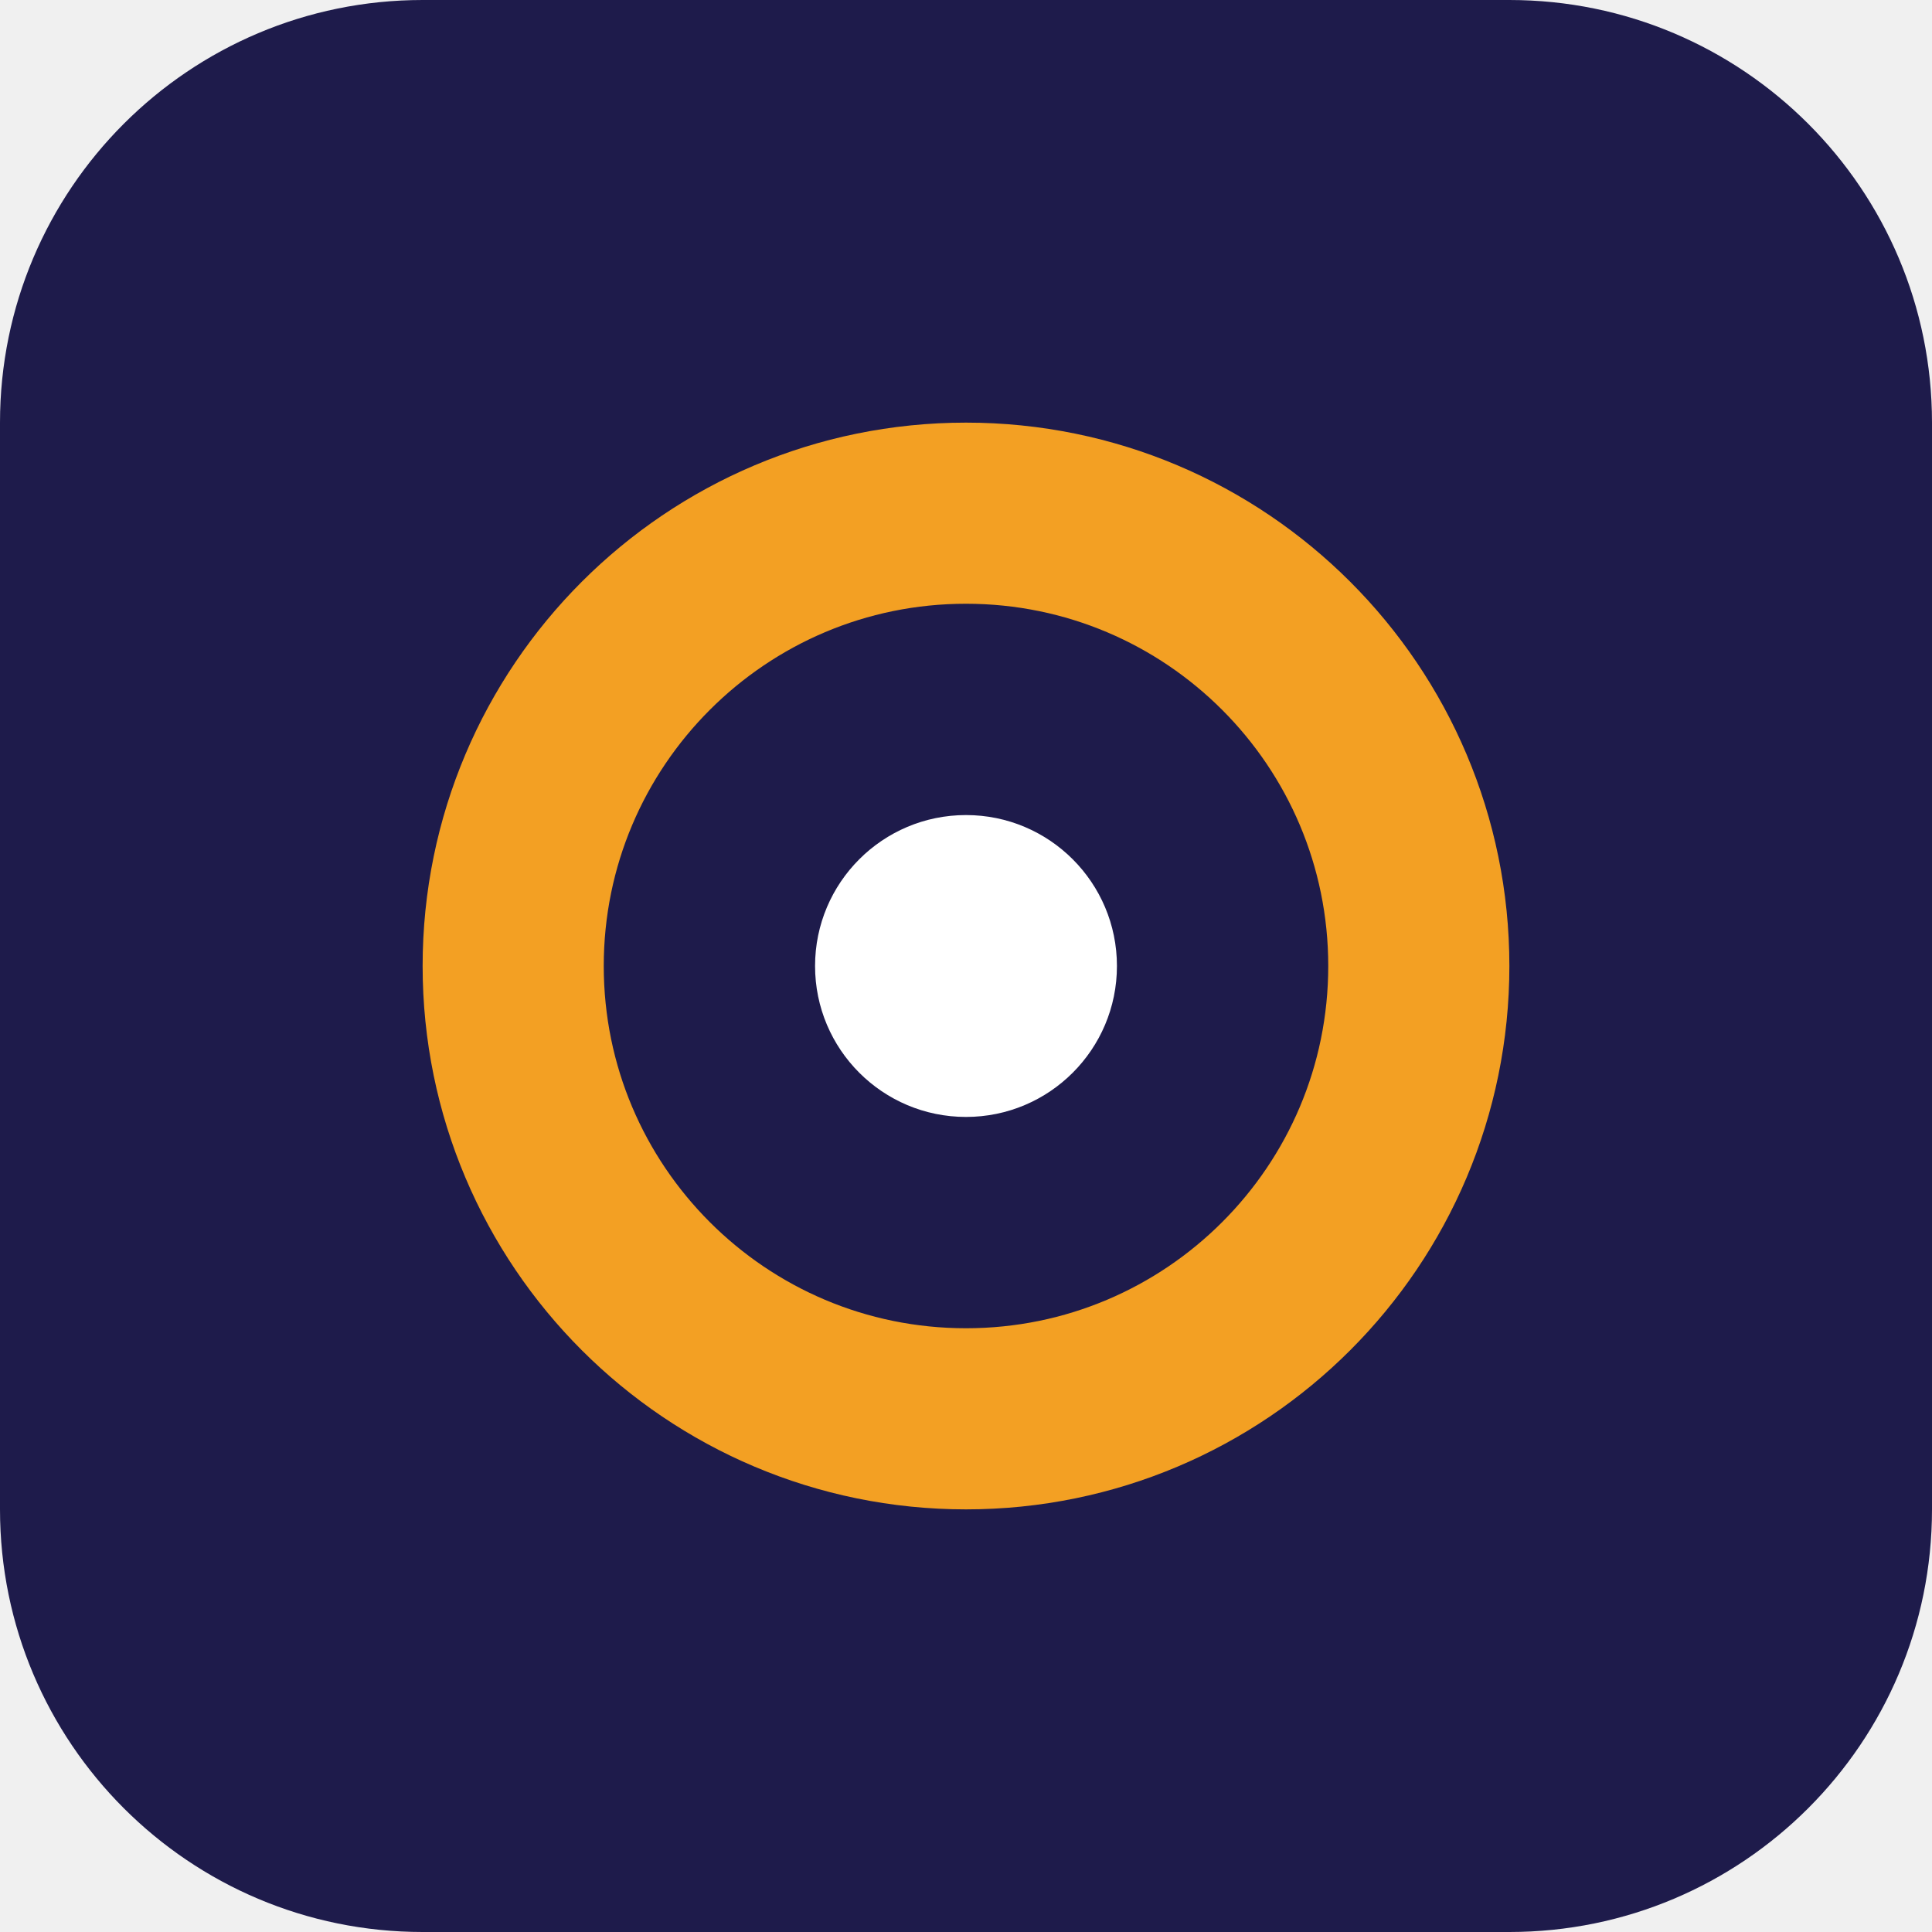
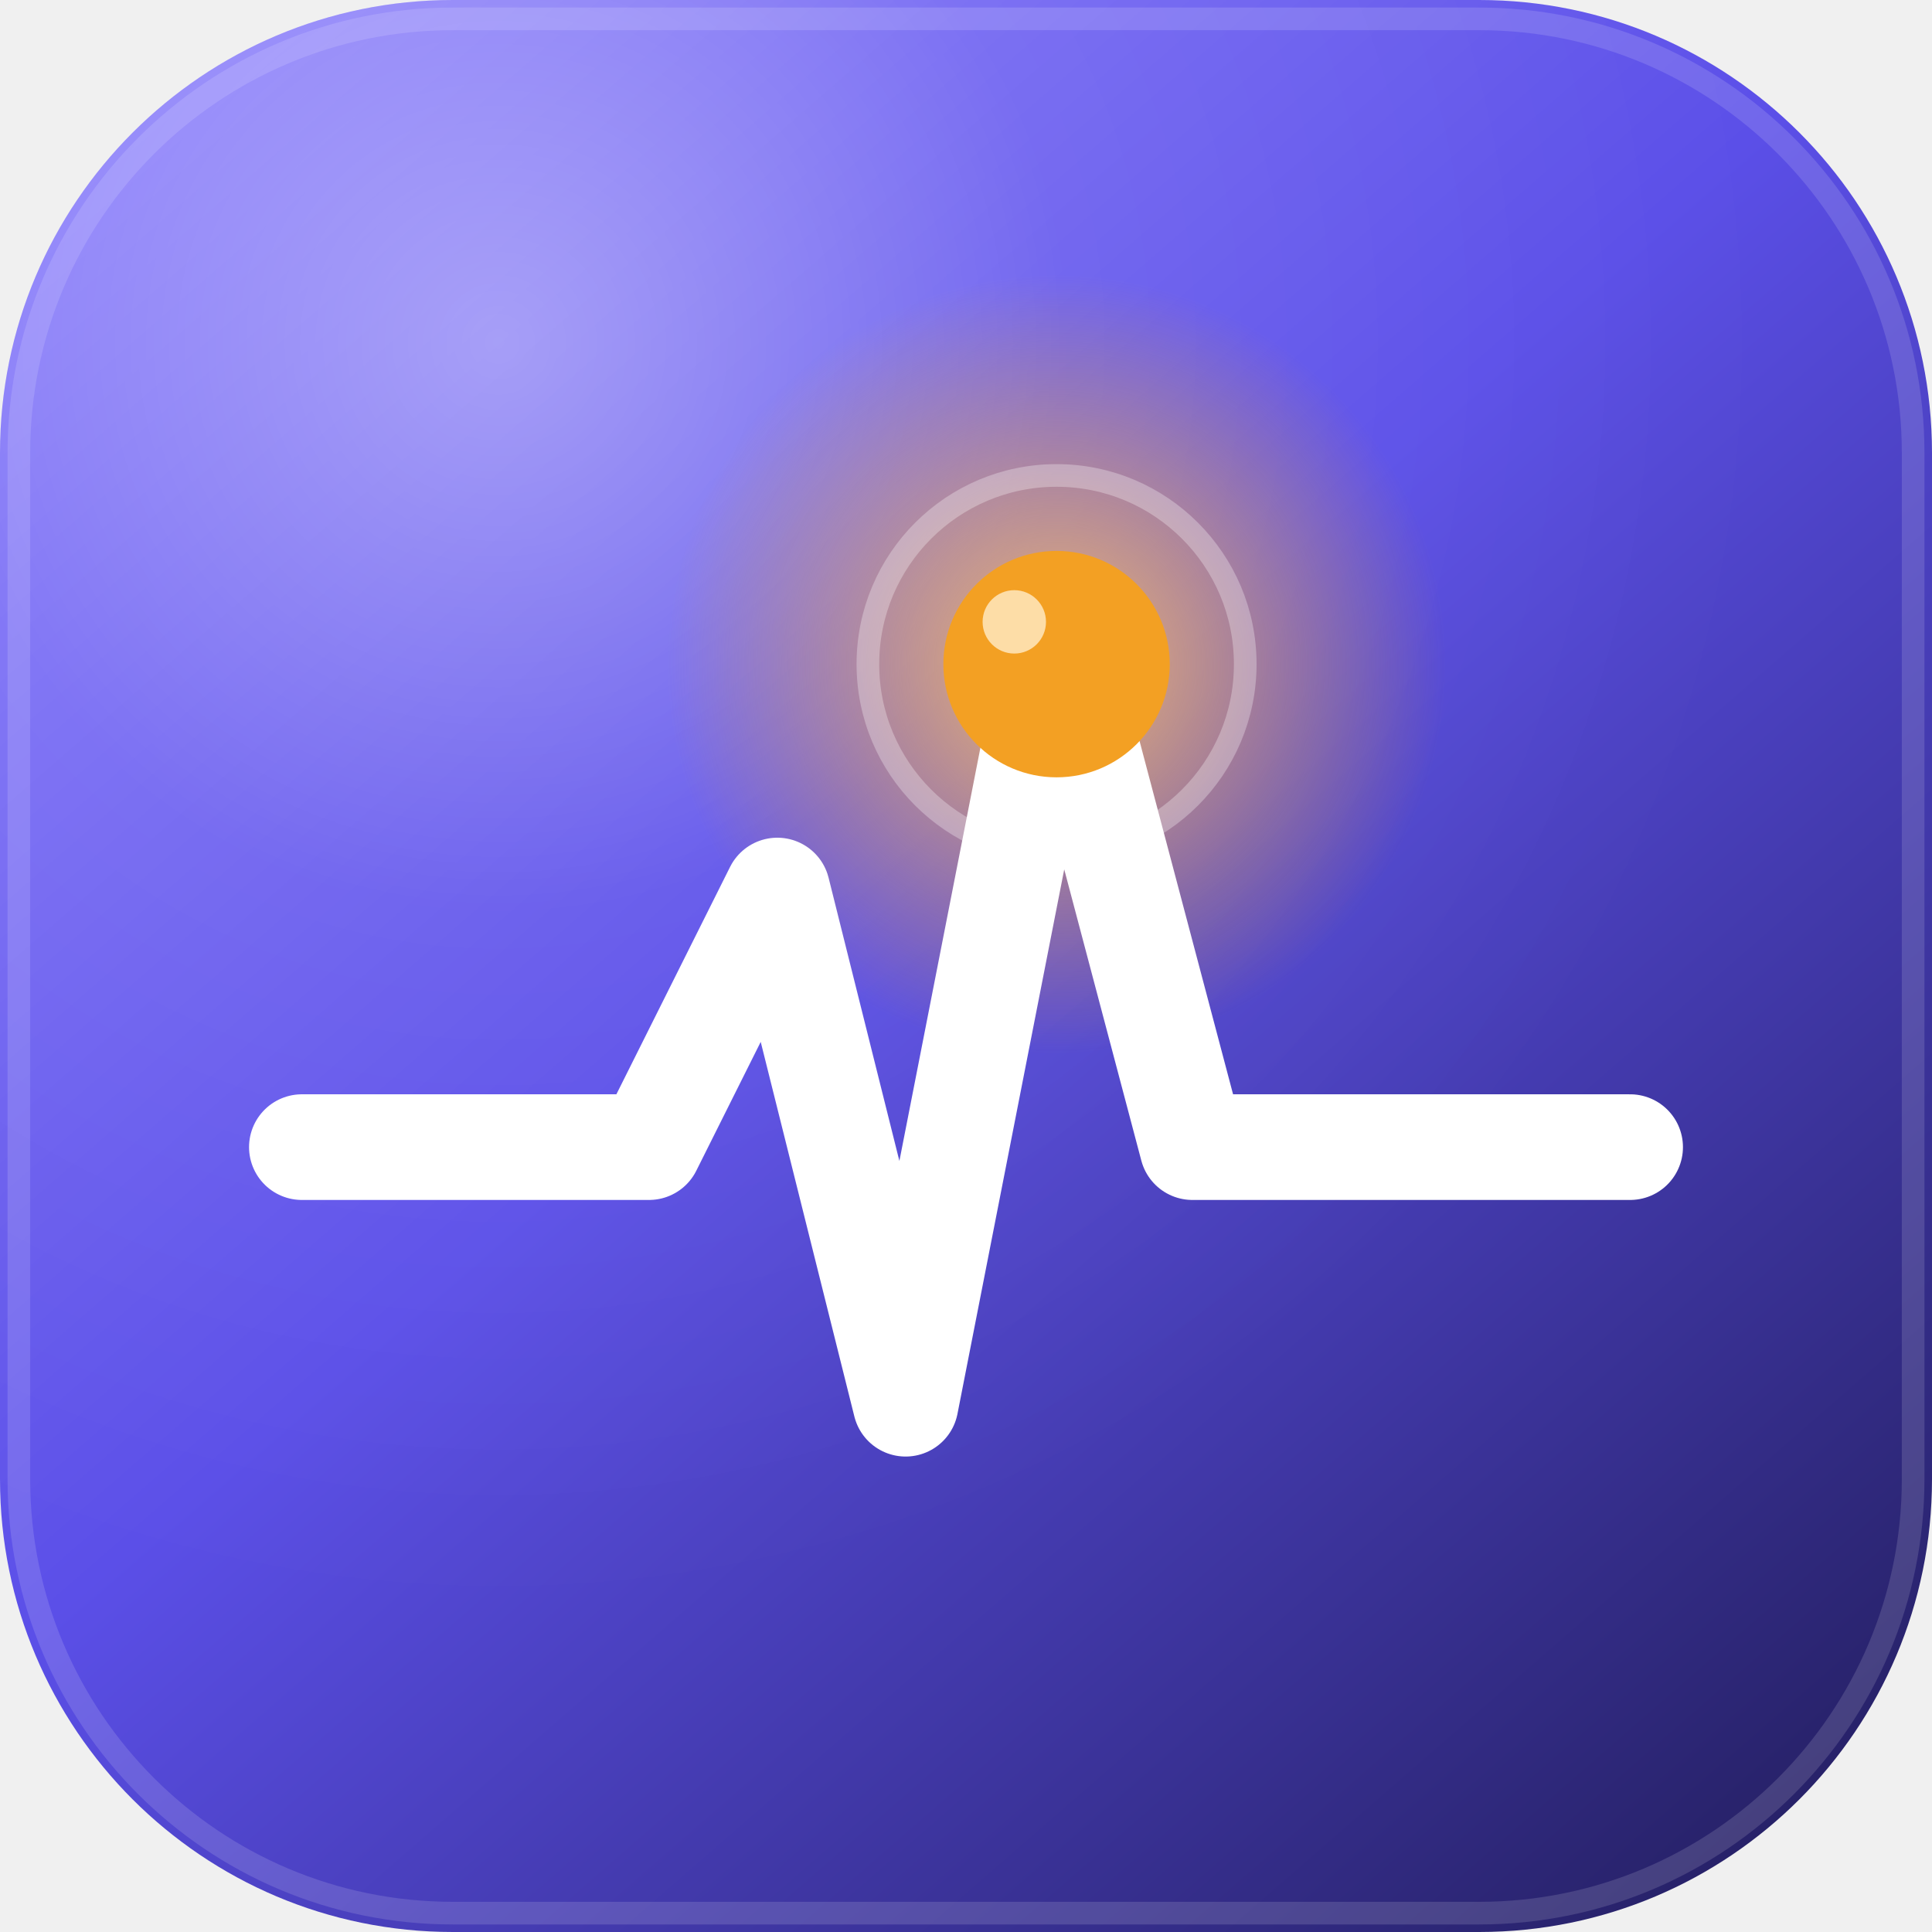
- <svg xmlns="http://www.w3.org/2000/svg" viewBox="0 0 64 64" width="64" height="64">
-   <rect width="64" height="64" rx="14" fill="#1e1b4b" />
-   <circle cx="32" cy="32" r="15" fill="none" stroke="#f3a023" stroke-width="6" />
-   <circle cx="32" cy="32" r="5" fill="#ffffff" />
+ <svg xmlns="http://www.w3.org/2000/svg" viewBox="0 0 128 128" width="128" height="128">
+   <defs>
+     <linearGradient id="bg" x1="8%" y1="0%" x2="95%" y2="100%">
+       <stop offset="0%" stop-color="#8B7FFB" />
+       <stop offset="45%" stop-color="#5B4FE8" />
+       <stop offset="100%" stop-color="#221D5C" />
+     </linearGradient>
+     <radialGradient id="sheen" cx="26%" cy="18%" r="65%">
+       <stop offset="0%" stop-color="#ffffff" stop-opacity="0.35" />
+       <stop offset="45%" stop-color="#ffffff" stop-opacity="0.06" />
+       <stop offset="100%" stop-color="#ffffff" stop-opacity="0" />
+     </radialGradient>
+     <radialGradient id="glow" cx="50%" cy="50%" r="50%">
+       <stop offset="0%" stop-color="#FFC46B" stop-opacity="0.9" />
+       <stop offset="100%" stop-color="#F3A023" stop-opacity="0" />
+     </radialGradient>
+   </defs>
+   <rect x="0" y="0" width="128" height="128" rx="30" fill="url(#bg)" />
+   <rect x="0" y="0" width="128" height="128" rx="30" fill="url(#sheen)" />
+   <rect x="1.25" y="1.25" width="125.5" height="125.5" rx="28.75" fill="none" stroke="#ffffff" stroke-opacity="0.14" stroke-width="1.5" />
+   <circle cx="70" cy="44" r="26" fill="url(#glow)" />
+   <path d="M20 76 L43 76 L51.5 59 L60 93 L70 42 L79 76 L108 76" fill="none" stroke="#FFFFFF" stroke-width="7" stroke-linecap="round" stroke-linejoin="round" />
+   <circle cx="70" cy="44" r="12.5" fill="none" stroke="#FFFFFF" stroke-width="1.5" opacity="0.3" />
+   <circle cx="70" cy="44" r="7.5" fill="#F3A023" />
+   <circle cx="67.2" cy="41.2" r="2.1" fill="#FFE7BE" opacity="0.85" />
</svg>
